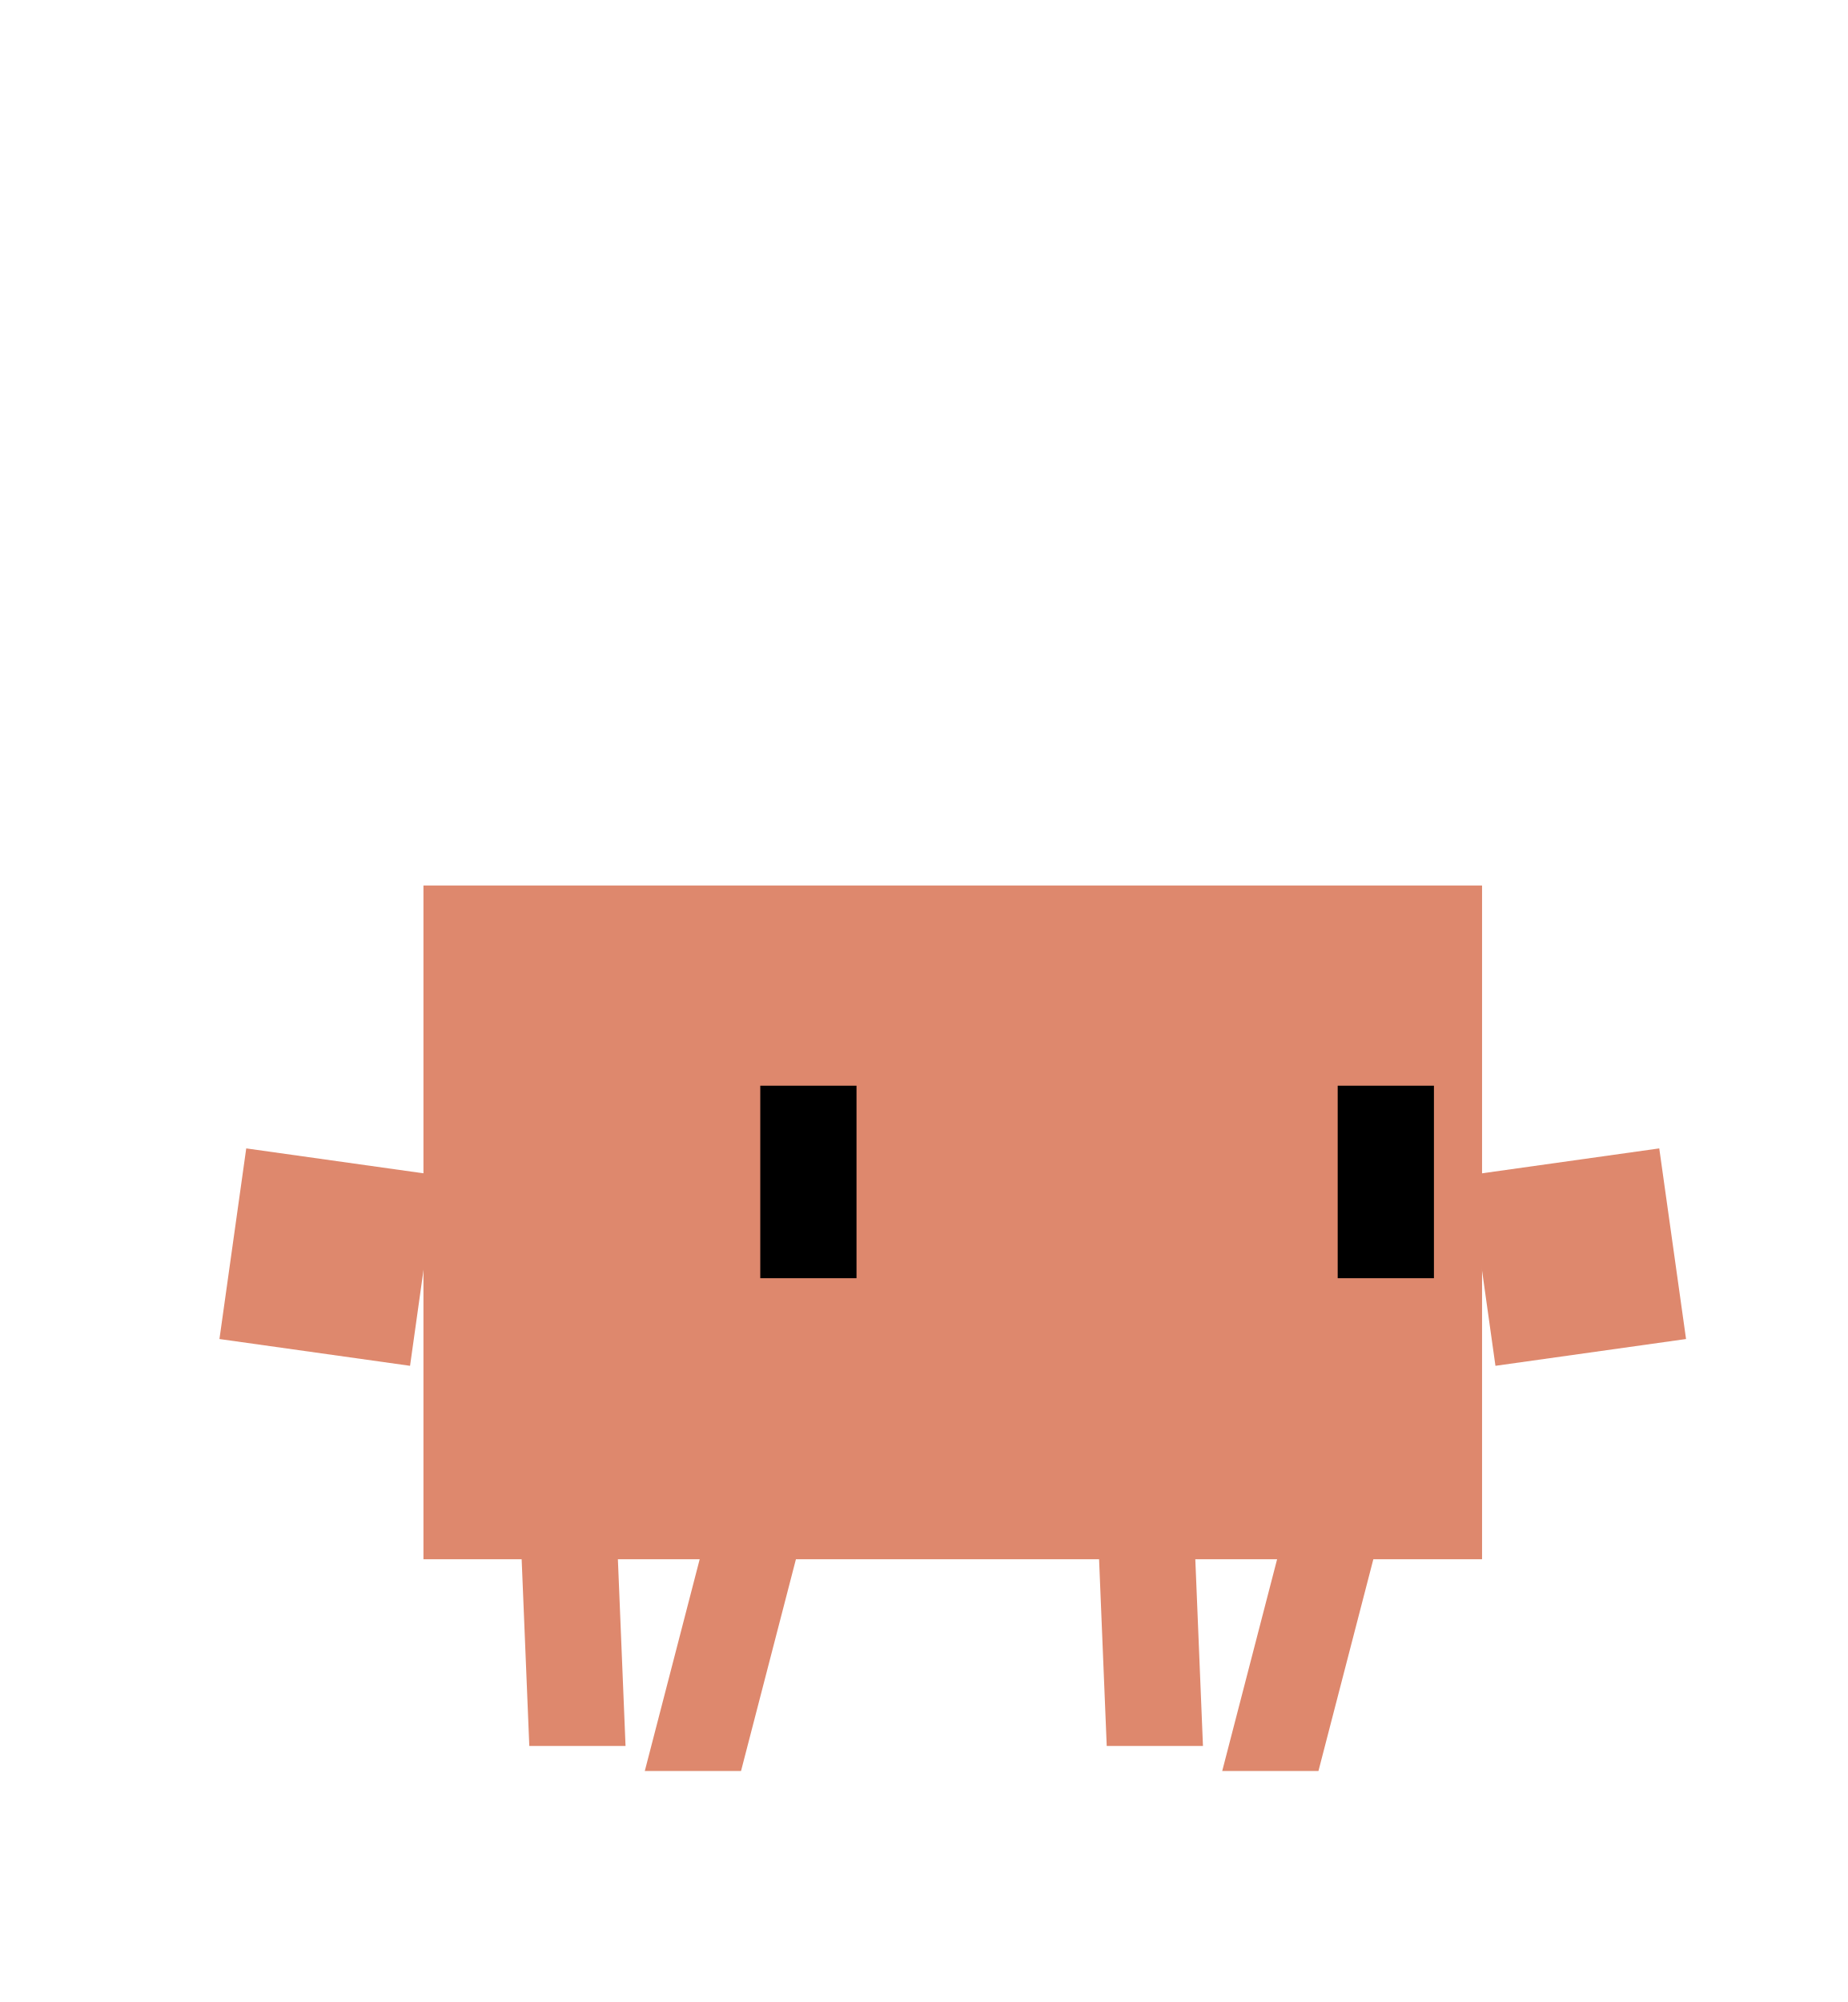
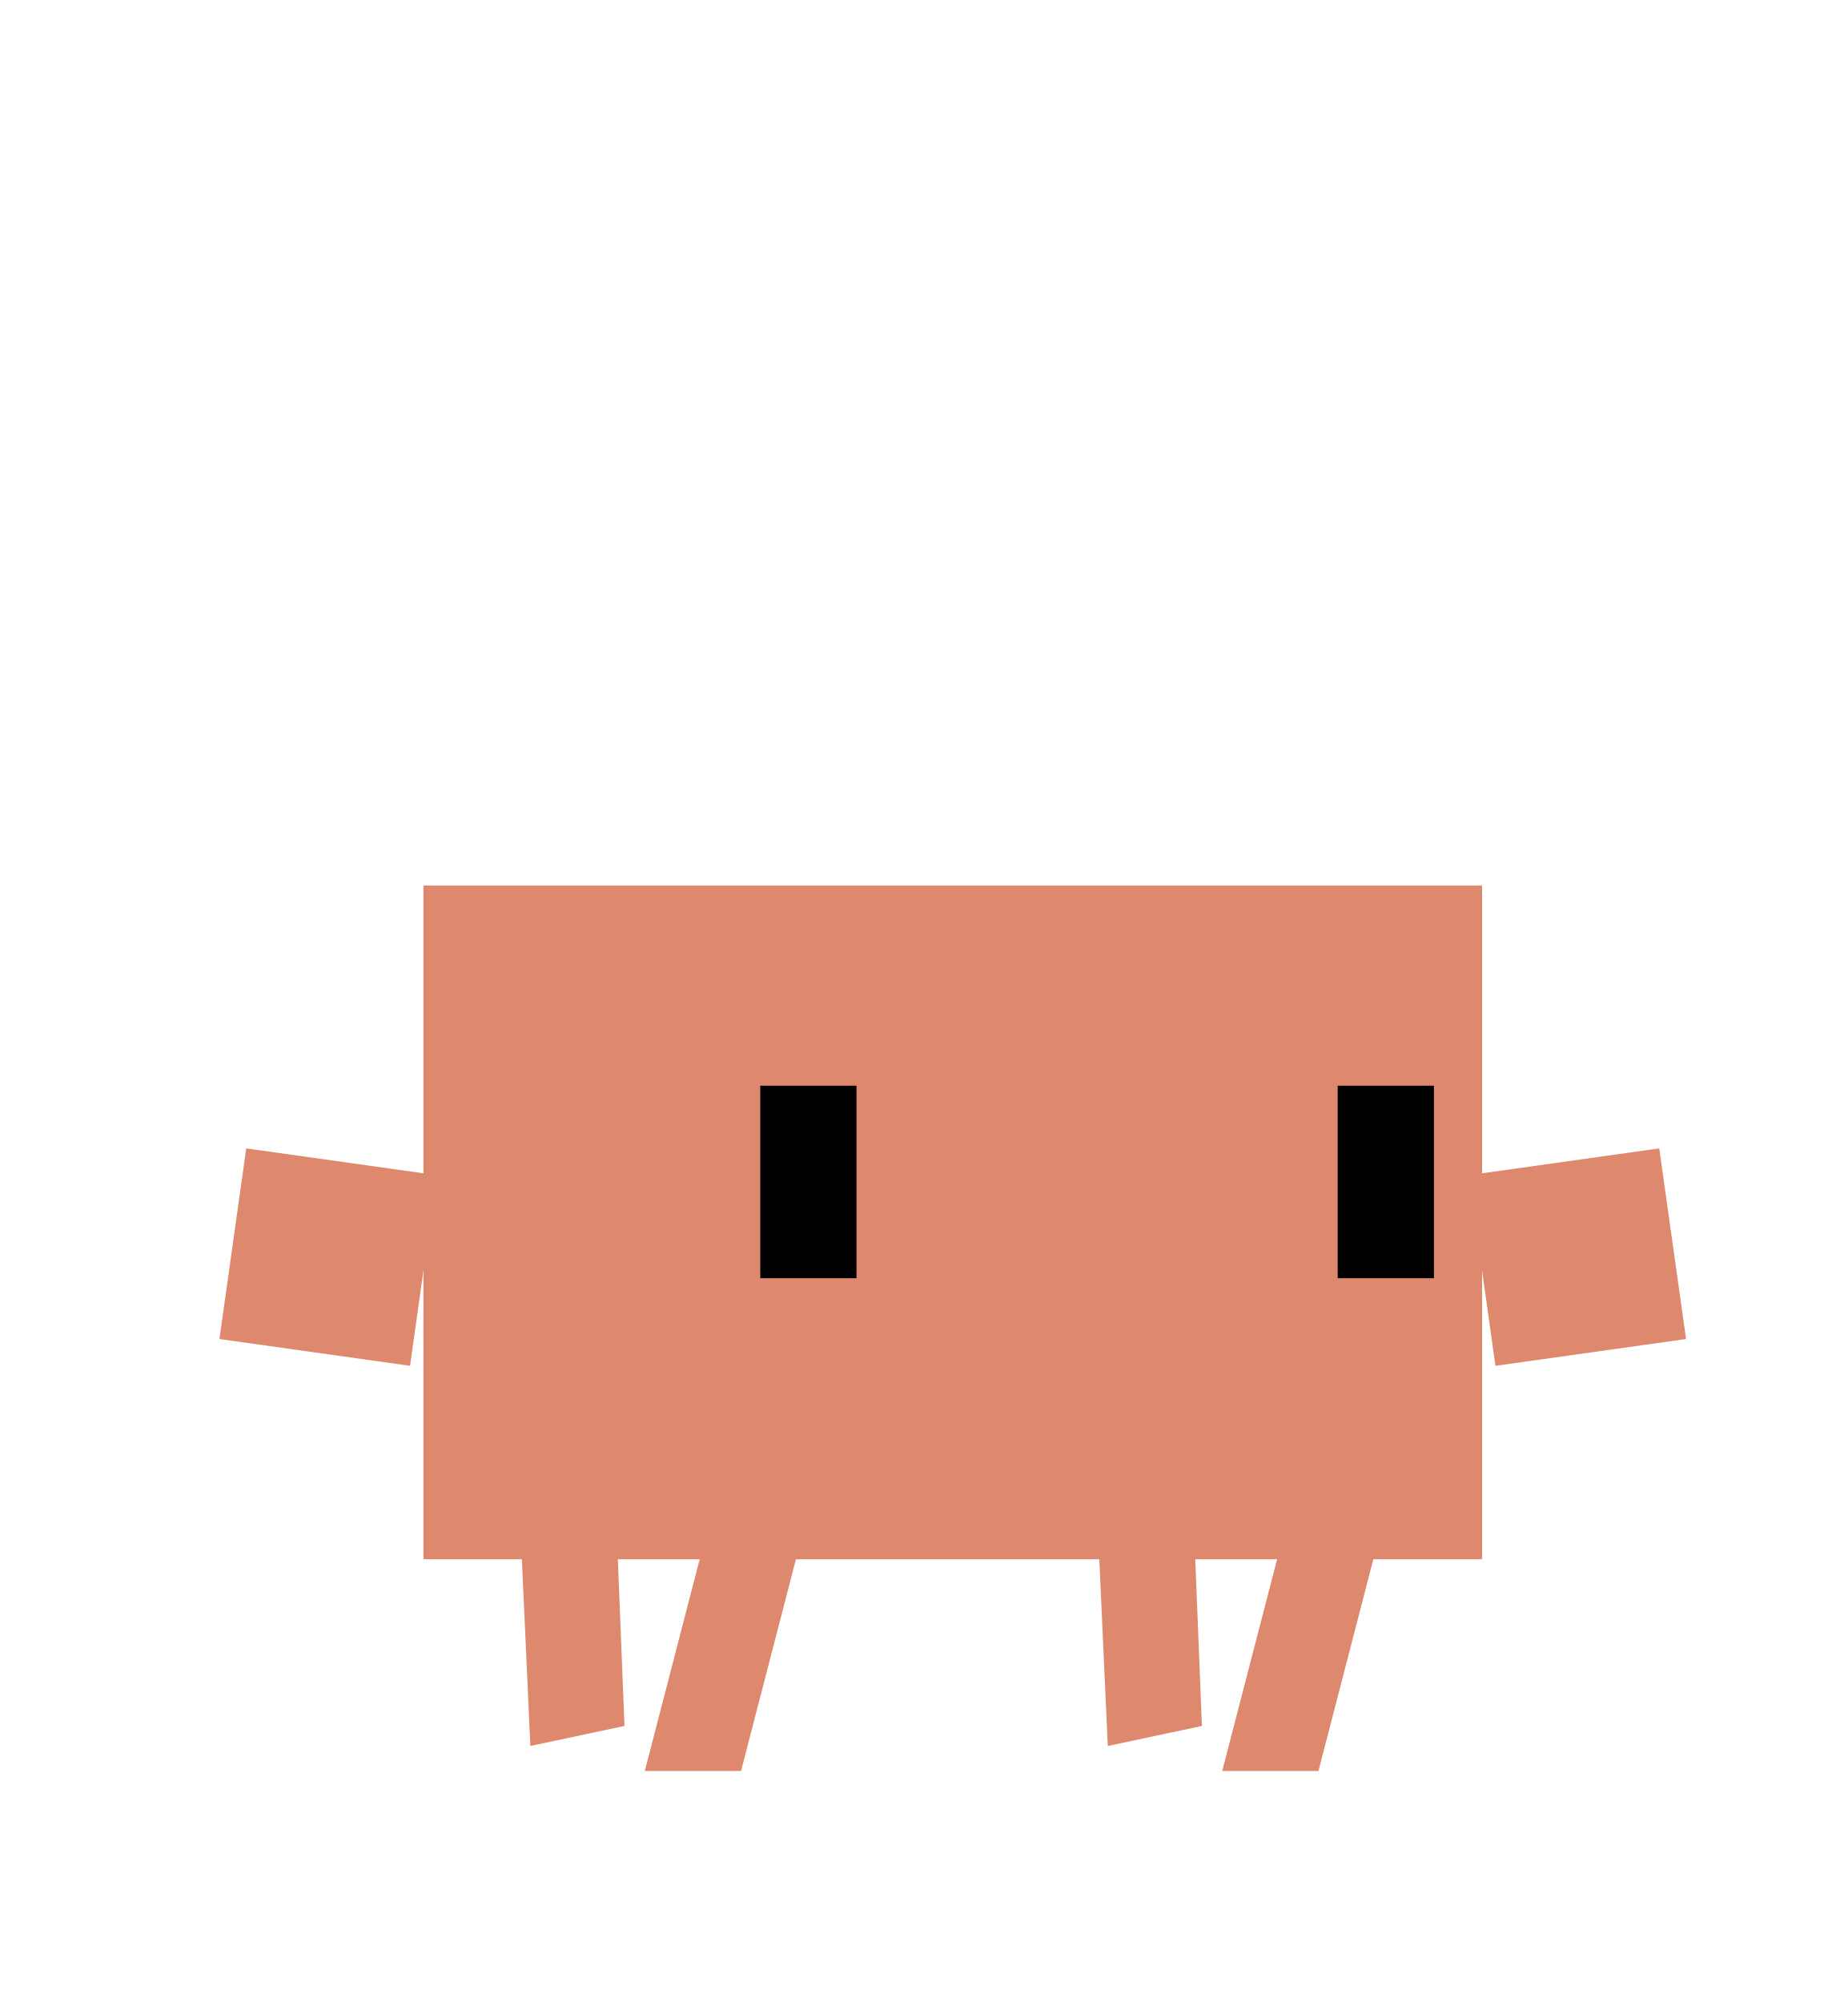
<svg xmlns="http://www.w3.org/2000/svg" width="192" height="208" viewBox="0 0 192 208">
  <g transform="translate(21 34) scale(10)">
-     <path d="M3.3,12.3 h1 L4.4,14.74 h-1 Z" fill="#DE886D" />
+     <path d="M3.3,12.3 h1 L4.389,14.532 L3.411,14.74 Z" fill="#DE886D" />
    <path d="M5.3,12.3 h1 L5.6,15 h-1 Z" fill="#DE886D" />
-     <path d="M9.3,12.3 h1 L10.4,14.74 h-1 Z" fill="#DE886D" />
+     <path d="M9.3,12.3 h1 L10.389,14.532 L9.411,14.74 Z" fill="#DE886D" />
    <path d="M11.3,12.3 h1 L11.6,15 h-1 Z" fill="#DE886D" />
    <g transform="translate(0.3 0)">
      <rect x="2" y="5.8" width="11" height="7" fill="#DE886D" />
      <g id="left-shoulder" transform="rotate(8 2 9.8)">
        <rect id="left-hand" x="0" y="8.8" width="2" height="2" fill="#DE886D" />
      </g>
      <g id="right-shoulder" transform="rotate(-8 13 9.8)">
        <rect id="right-hand" x="13" y="8.8" width="2" height="2" fill="#DE886D" />
      </g>
      <rect x="5.5" y="7.88" width="1" height="2" fill="#000000" />
      <rect x="11.5" y="7.88" width="1" height="2" fill="#000000" />
    </g>
  </g>
</svg>
